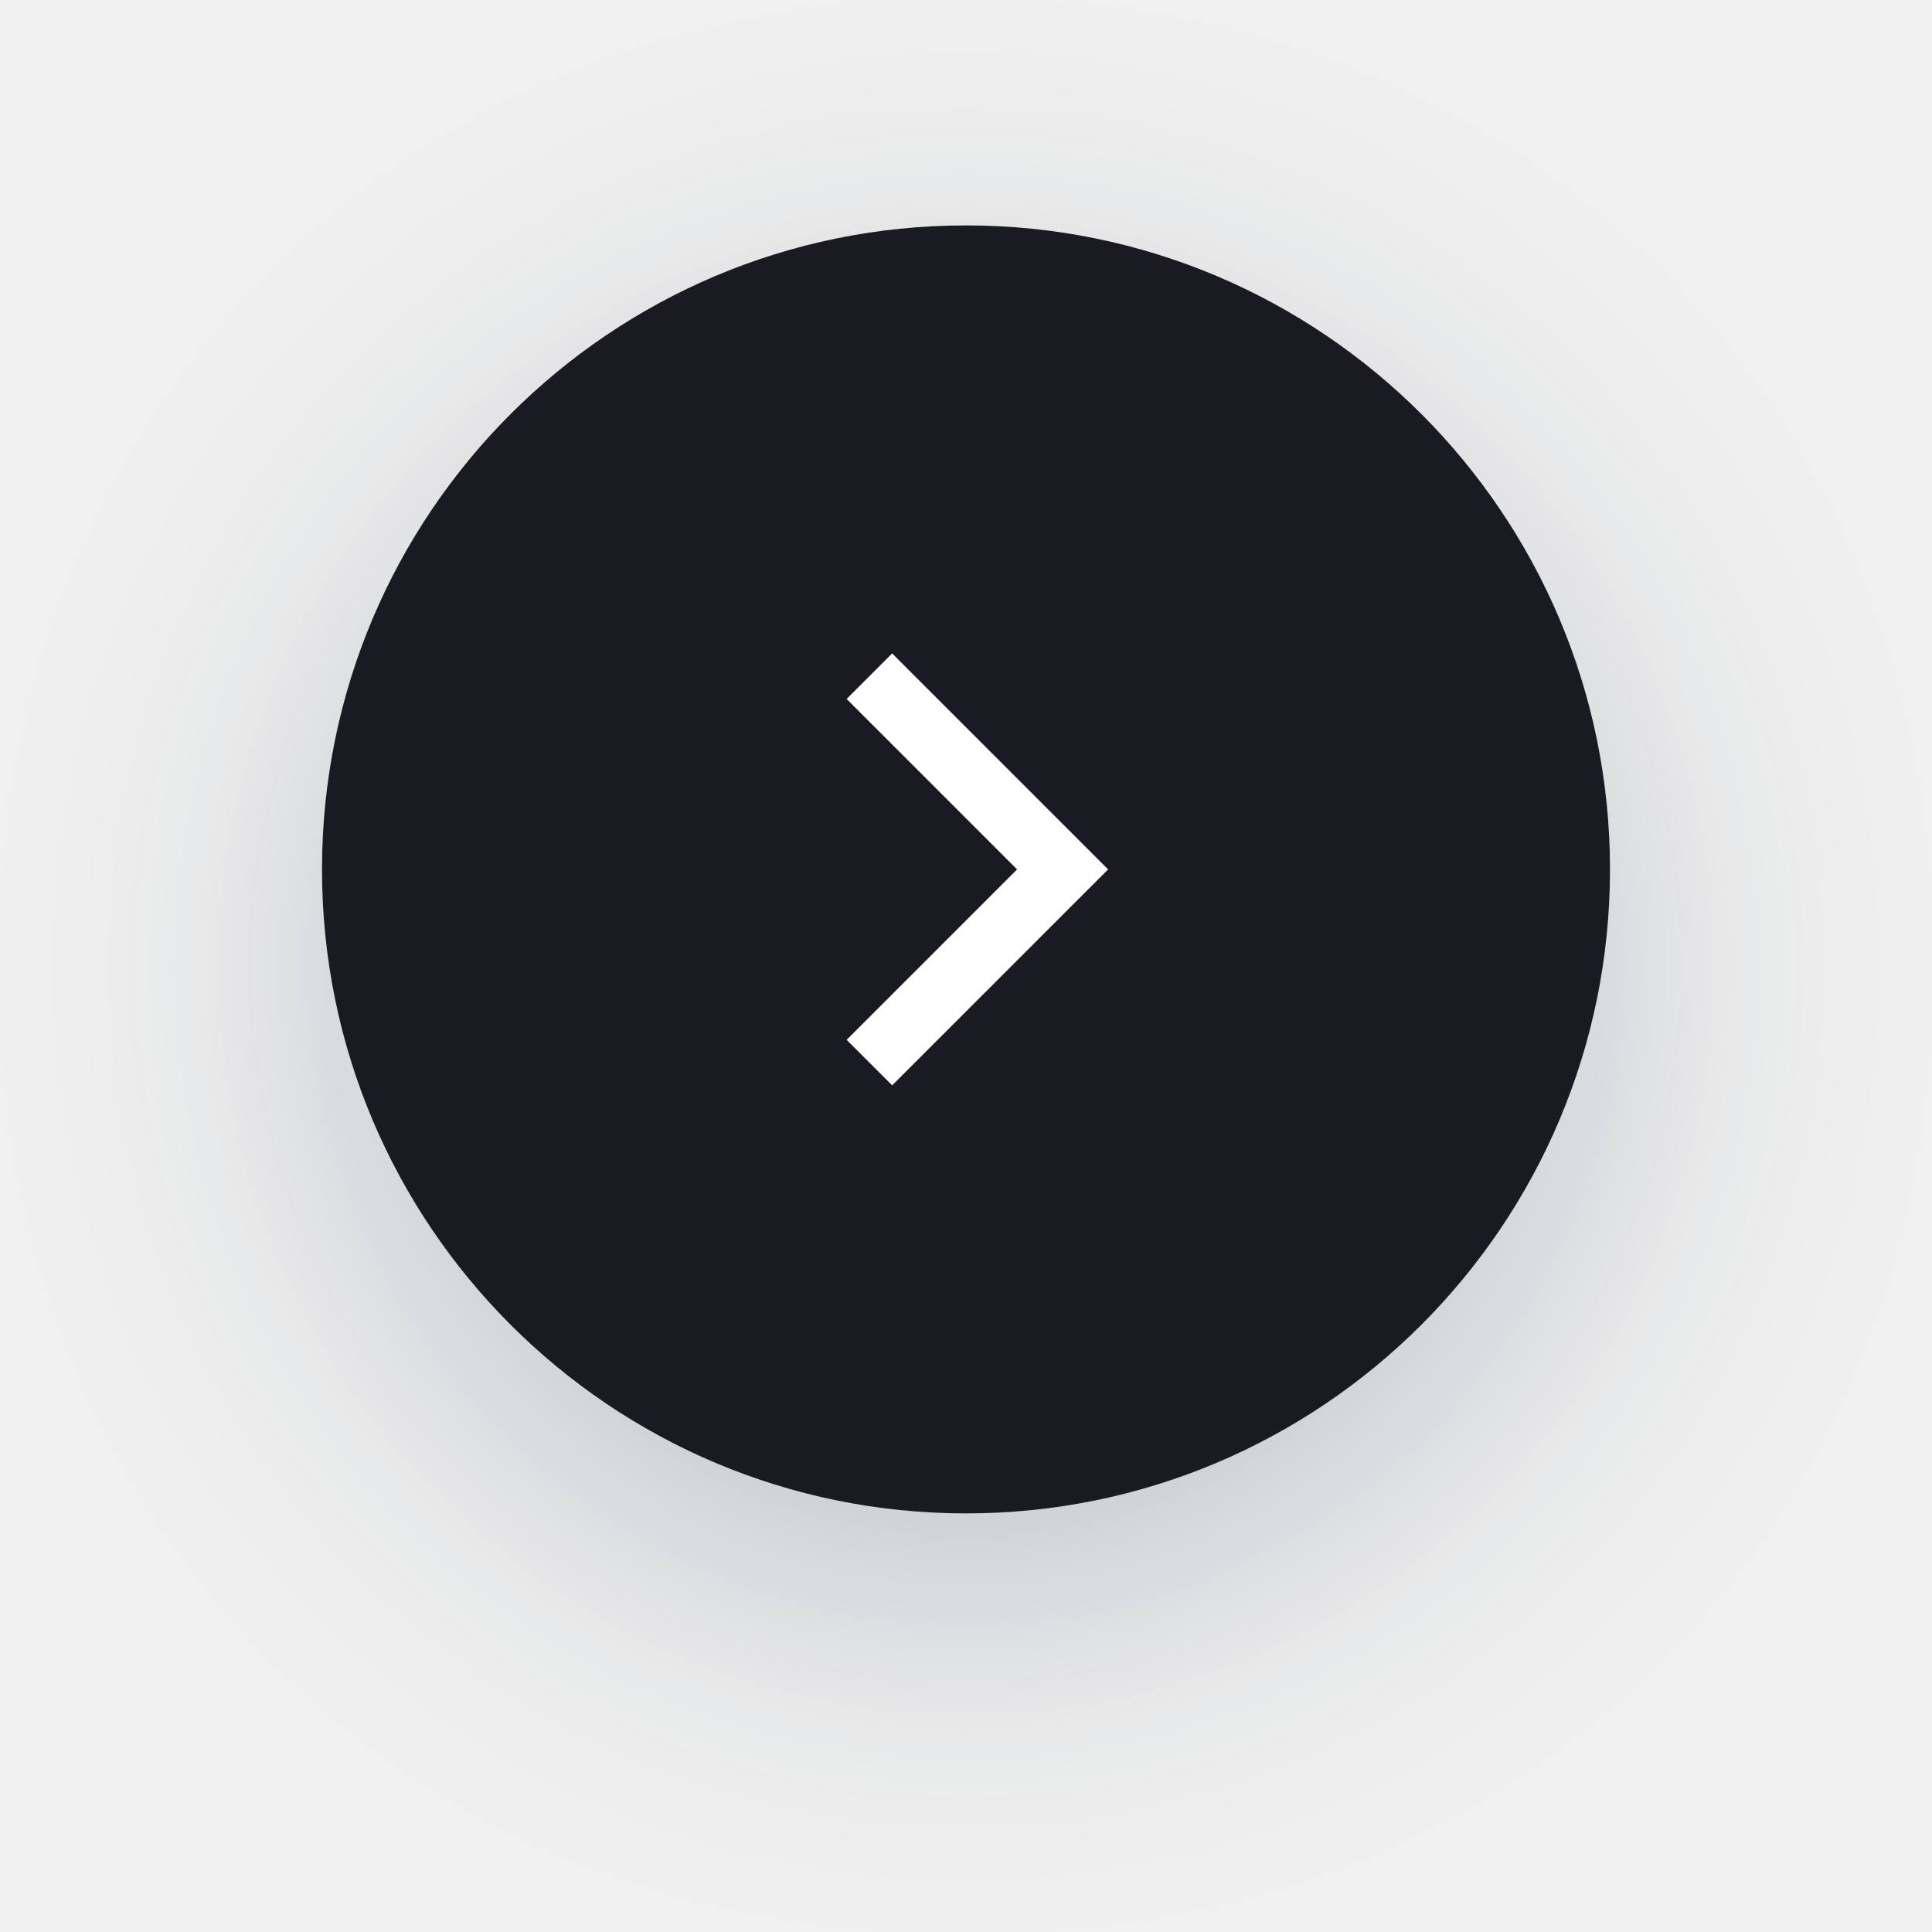
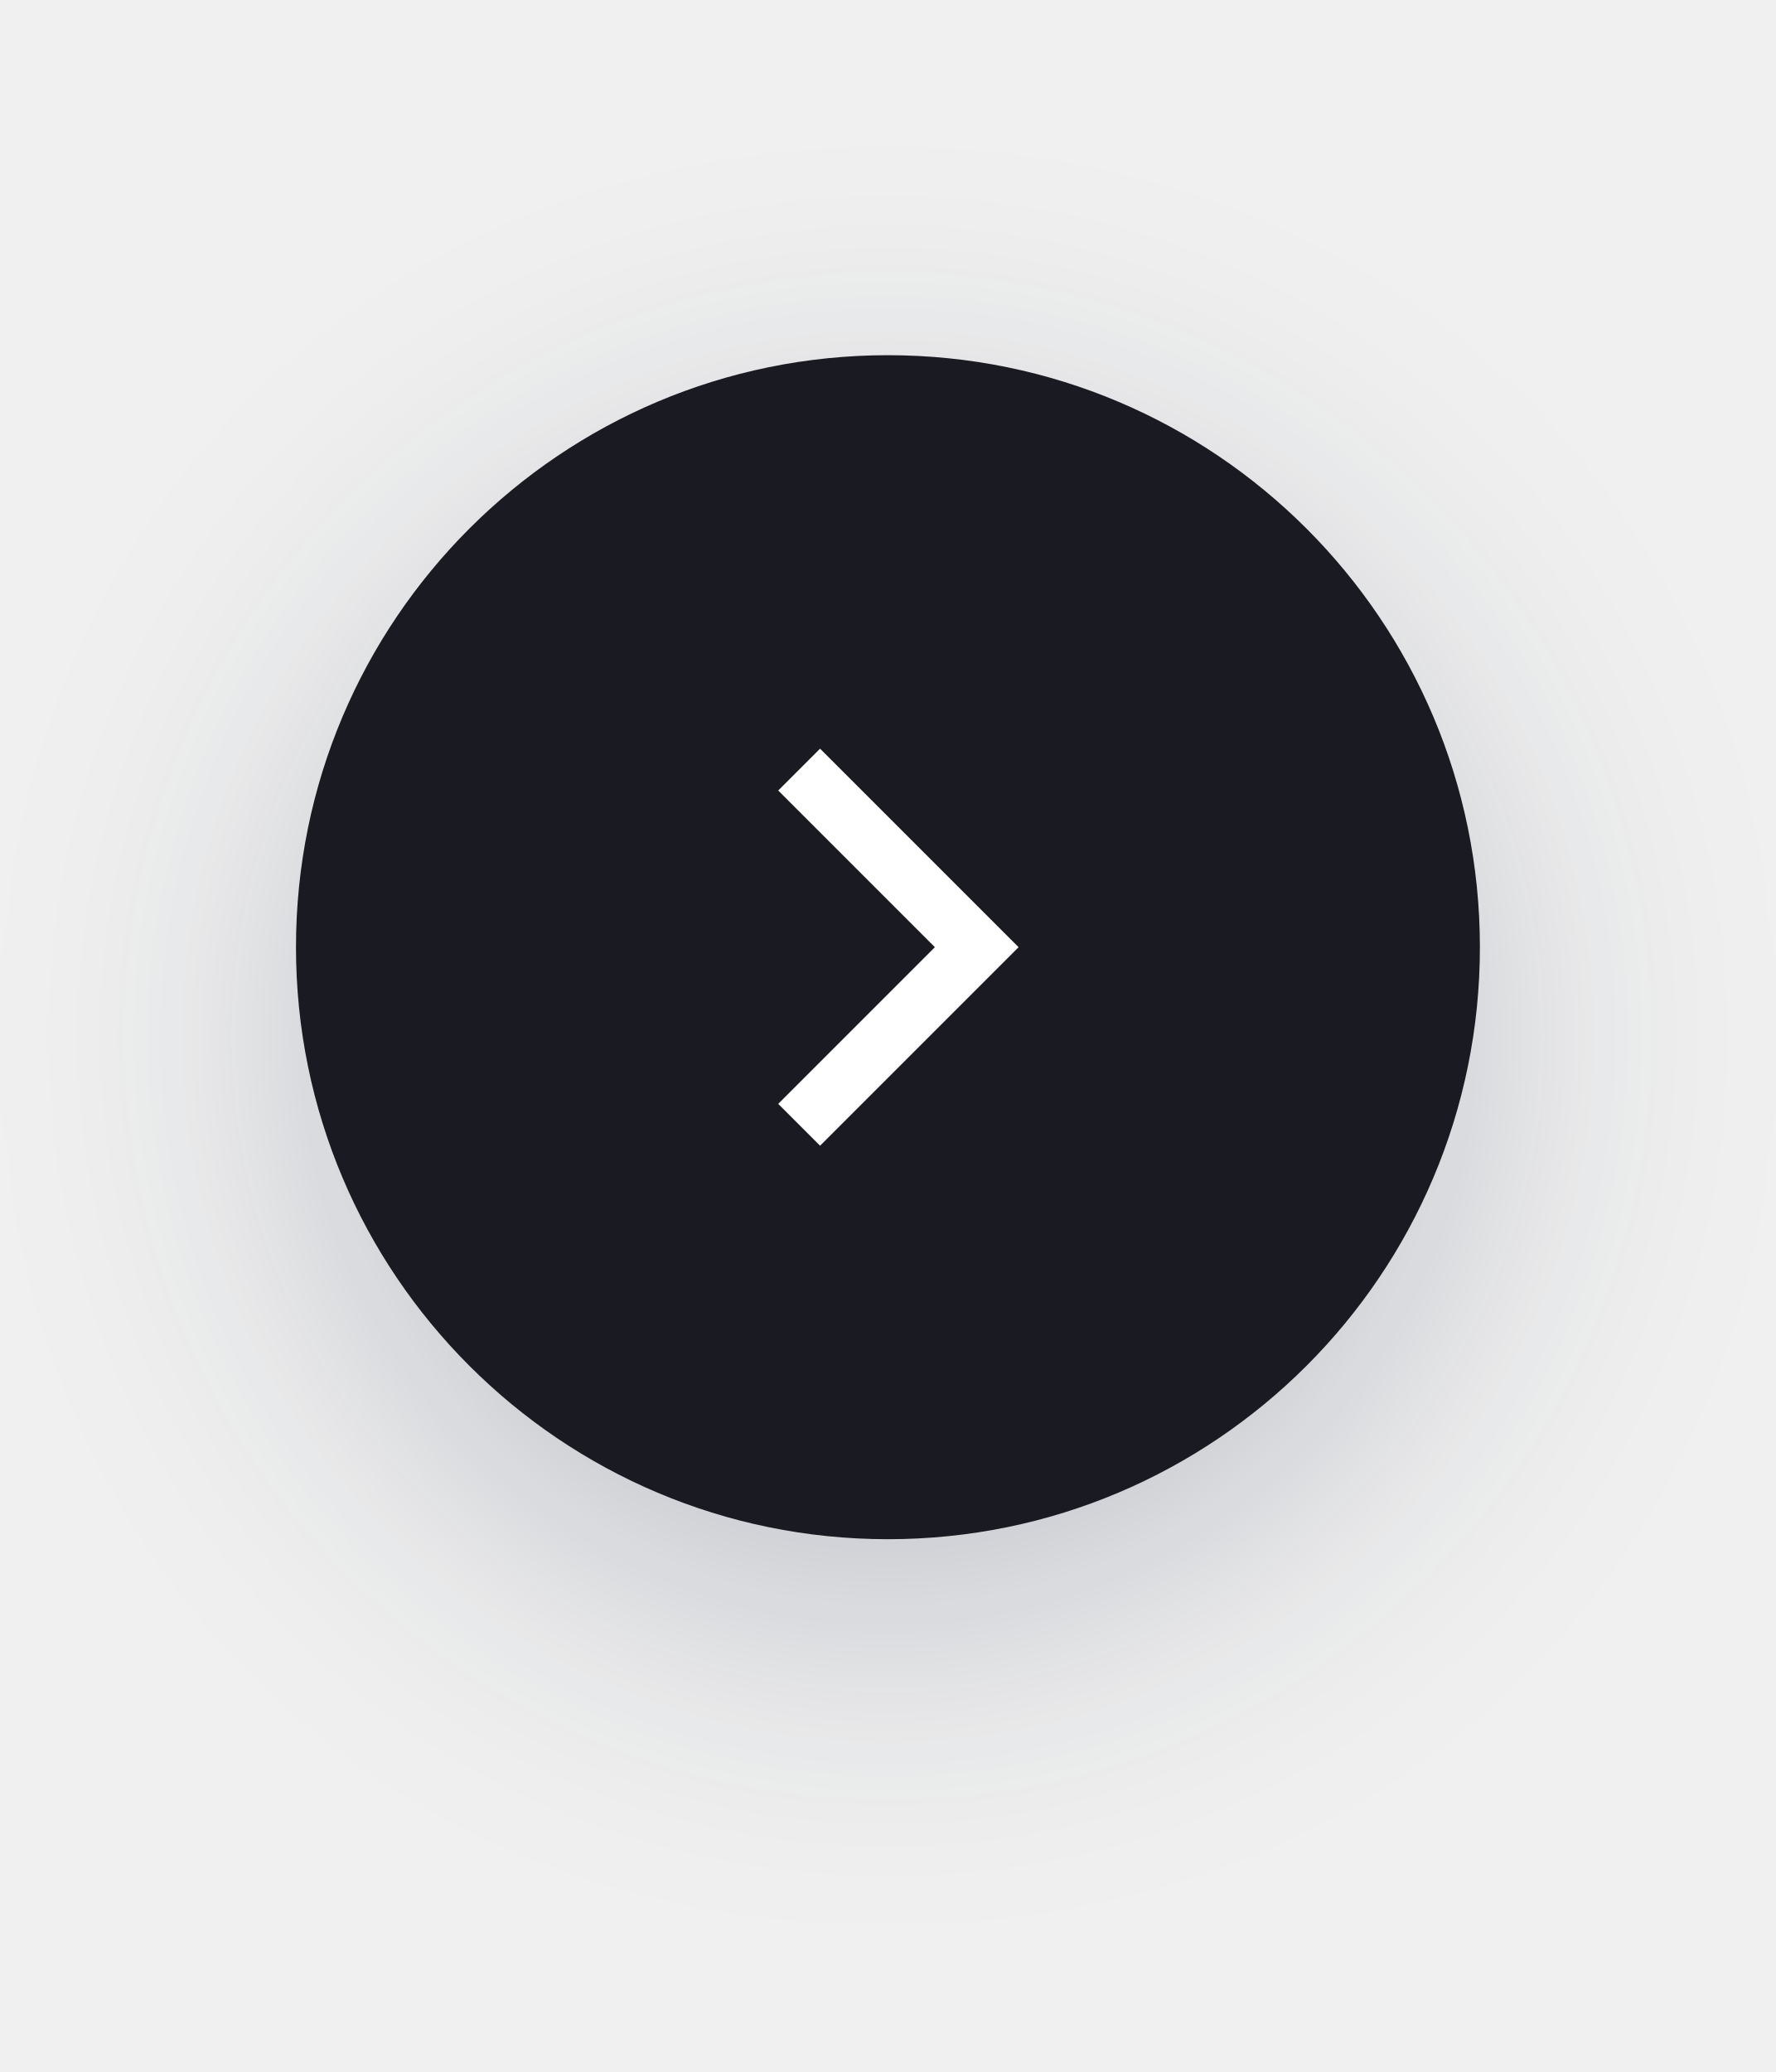
- <svg xmlns="http://www.w3.org/2000/svg" width="60" height="60" fill="none">
+ <svg xmlns="http://www.w3.org/2000/svg" width="60" height="70" viewBox="0 0 60 60" fill="none">
  <g filter="url(#filter0_d)">
    <circle r="20" transform="matrix(-1 0 0 1 30 27)" fill="#1A1B22" />
  </g>
  <path d="M31.586 27l-5.293 5.293 1.414 1.414L34.414 27l-6.707-6.707-1.414 1.414L31.586 27z" fill="#fff" />
  <defs>
    <filter id="filter0_d" x="0" y="0" width="60" height="60" filterUnits="userSpaceOnUse" color-interpolation-filters="sRGB">
      <feFlood flood-opacity="0" result="BackgroundImageFix" />
      <feColorMatrix in="SourceAlpha" values="0 0 0 0 0 0 0 0 0 0 0 0 0 0 0 0 0 0 127 0" />
      <feOffset dy="3" />
      <feGaussianBlur stdDeviation="5" />
      <feColorMatrix values="0 0 0 0 0.053 0 0 0 0 0.101 0 0 0 0 0.225 0 0 0 0.2 0" />
      <feBlend in2="BackgroundImageFix" result="effect1_dropShadow" />
      <feBlend in="SourceGraphic" in2="effect1_dropShadow" result="shape" />
    </filter>
  </defs>
</svg>
